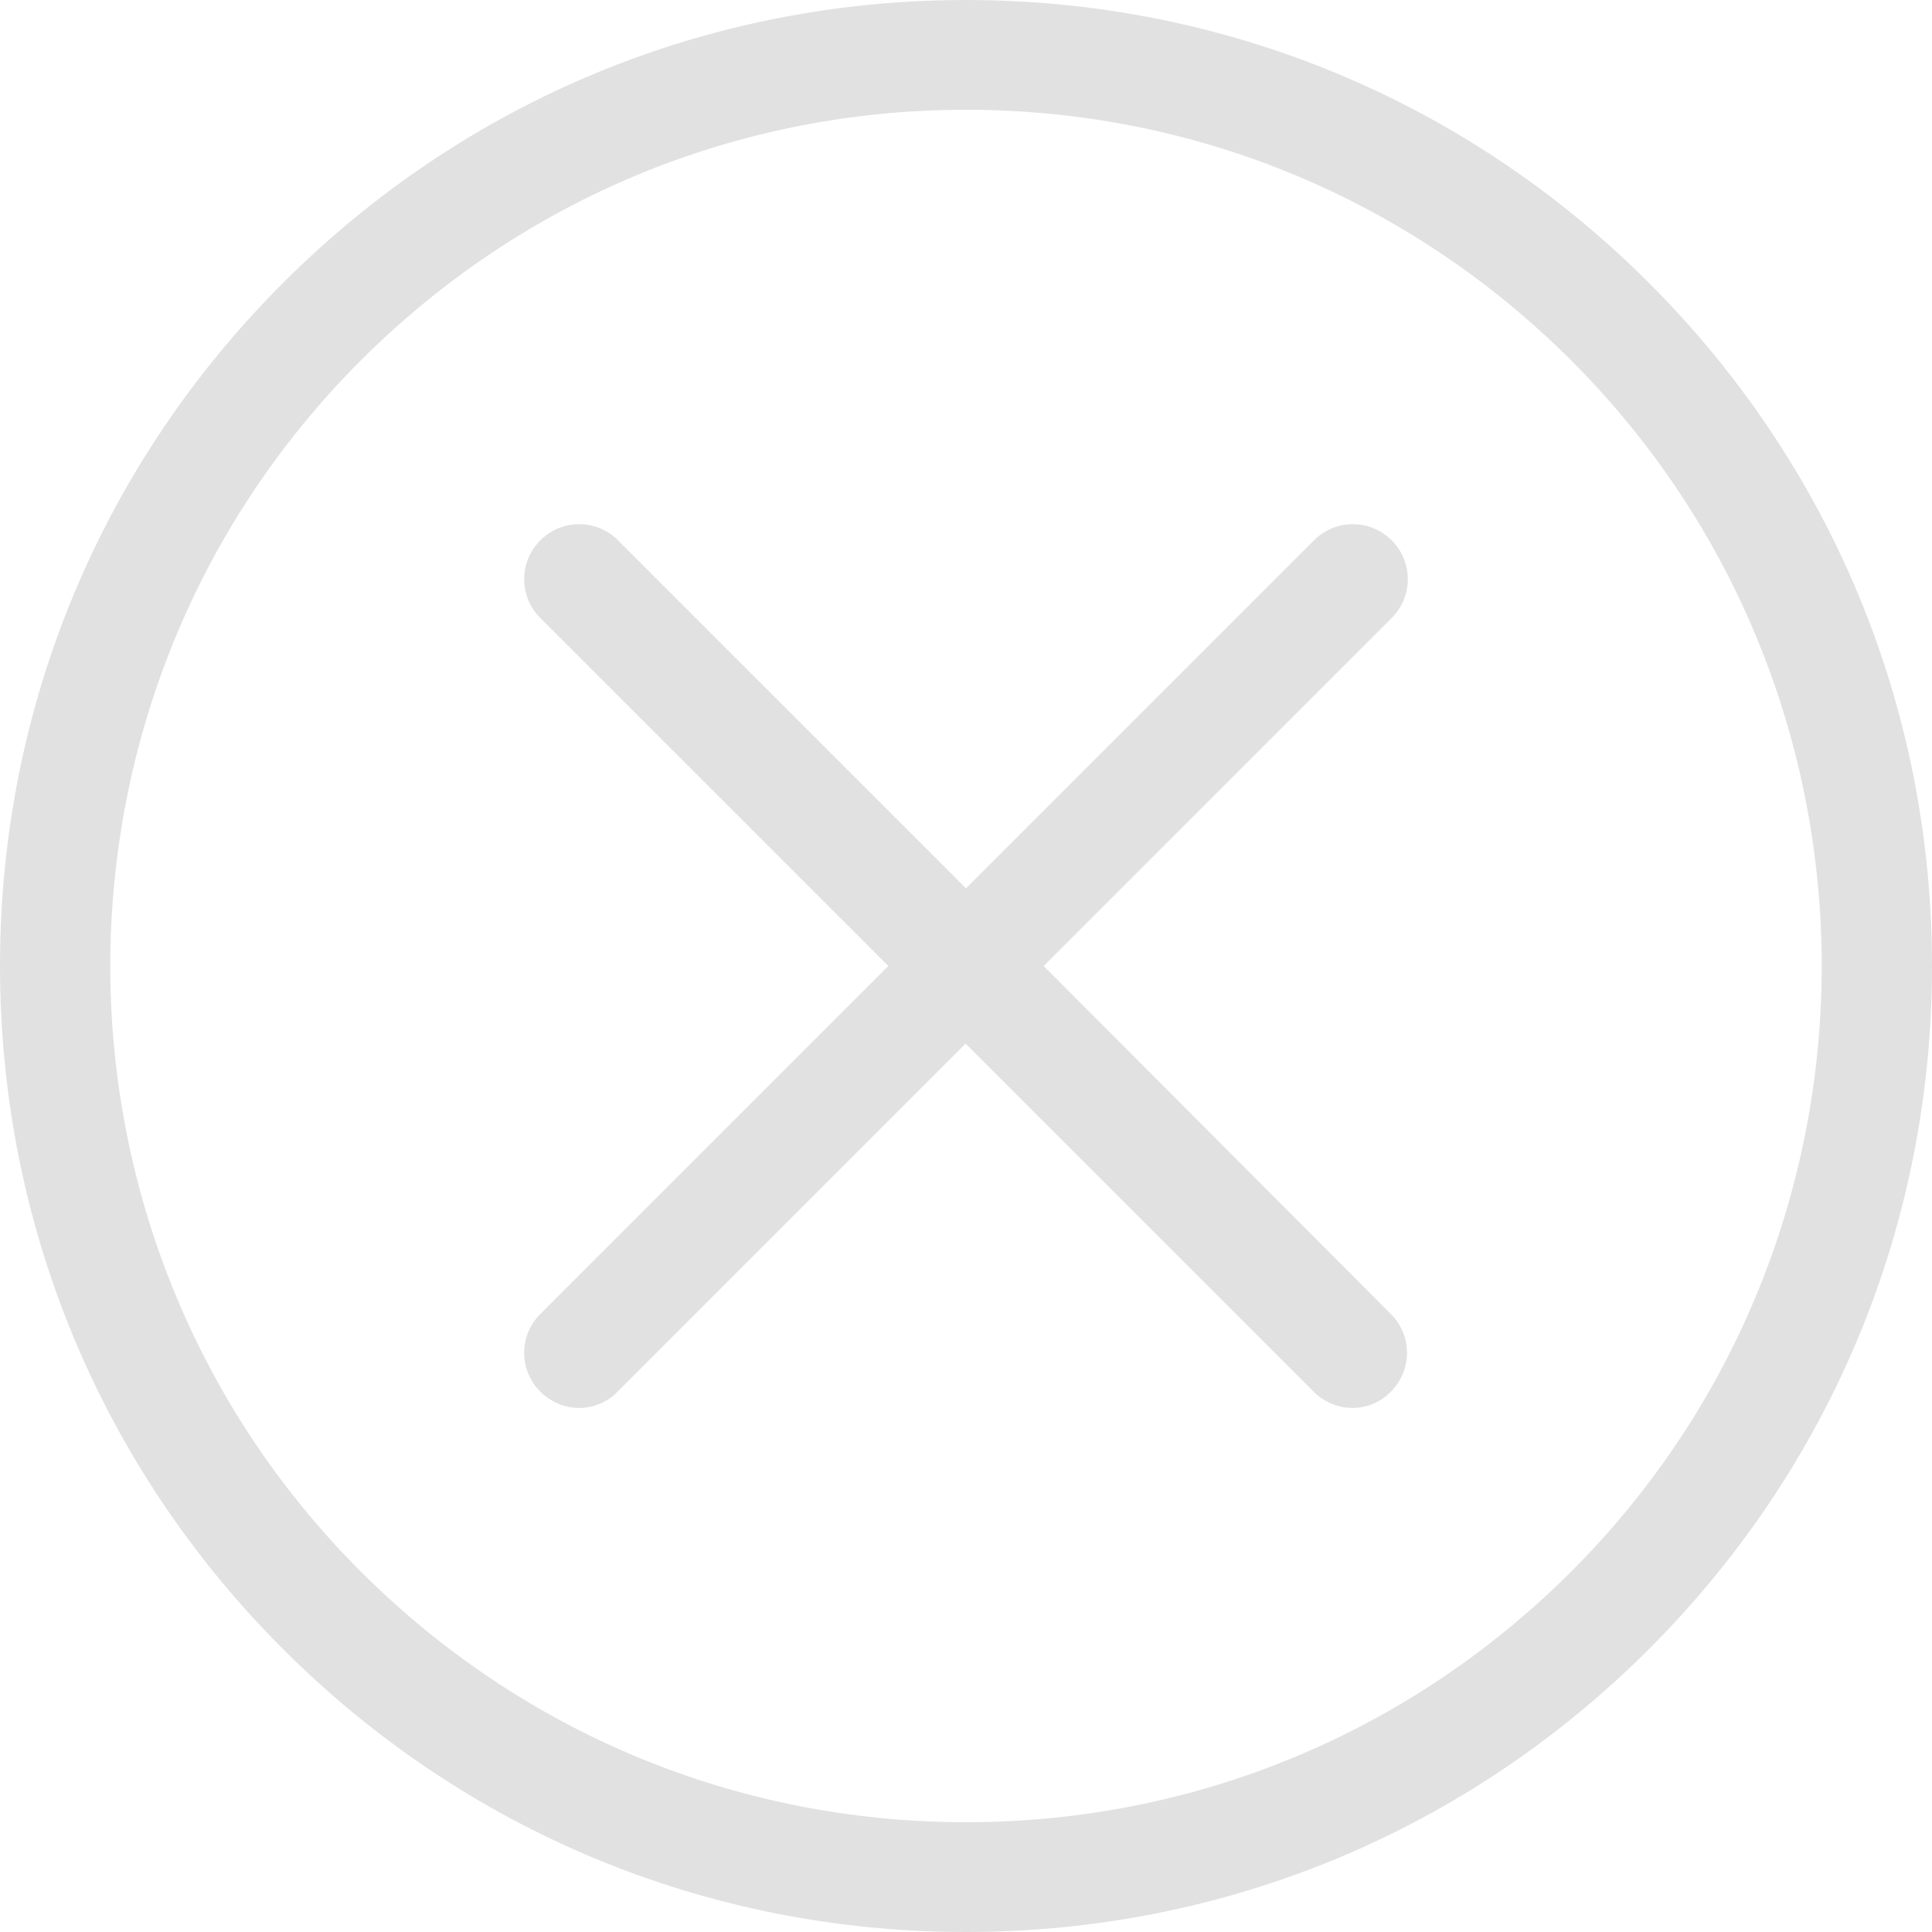
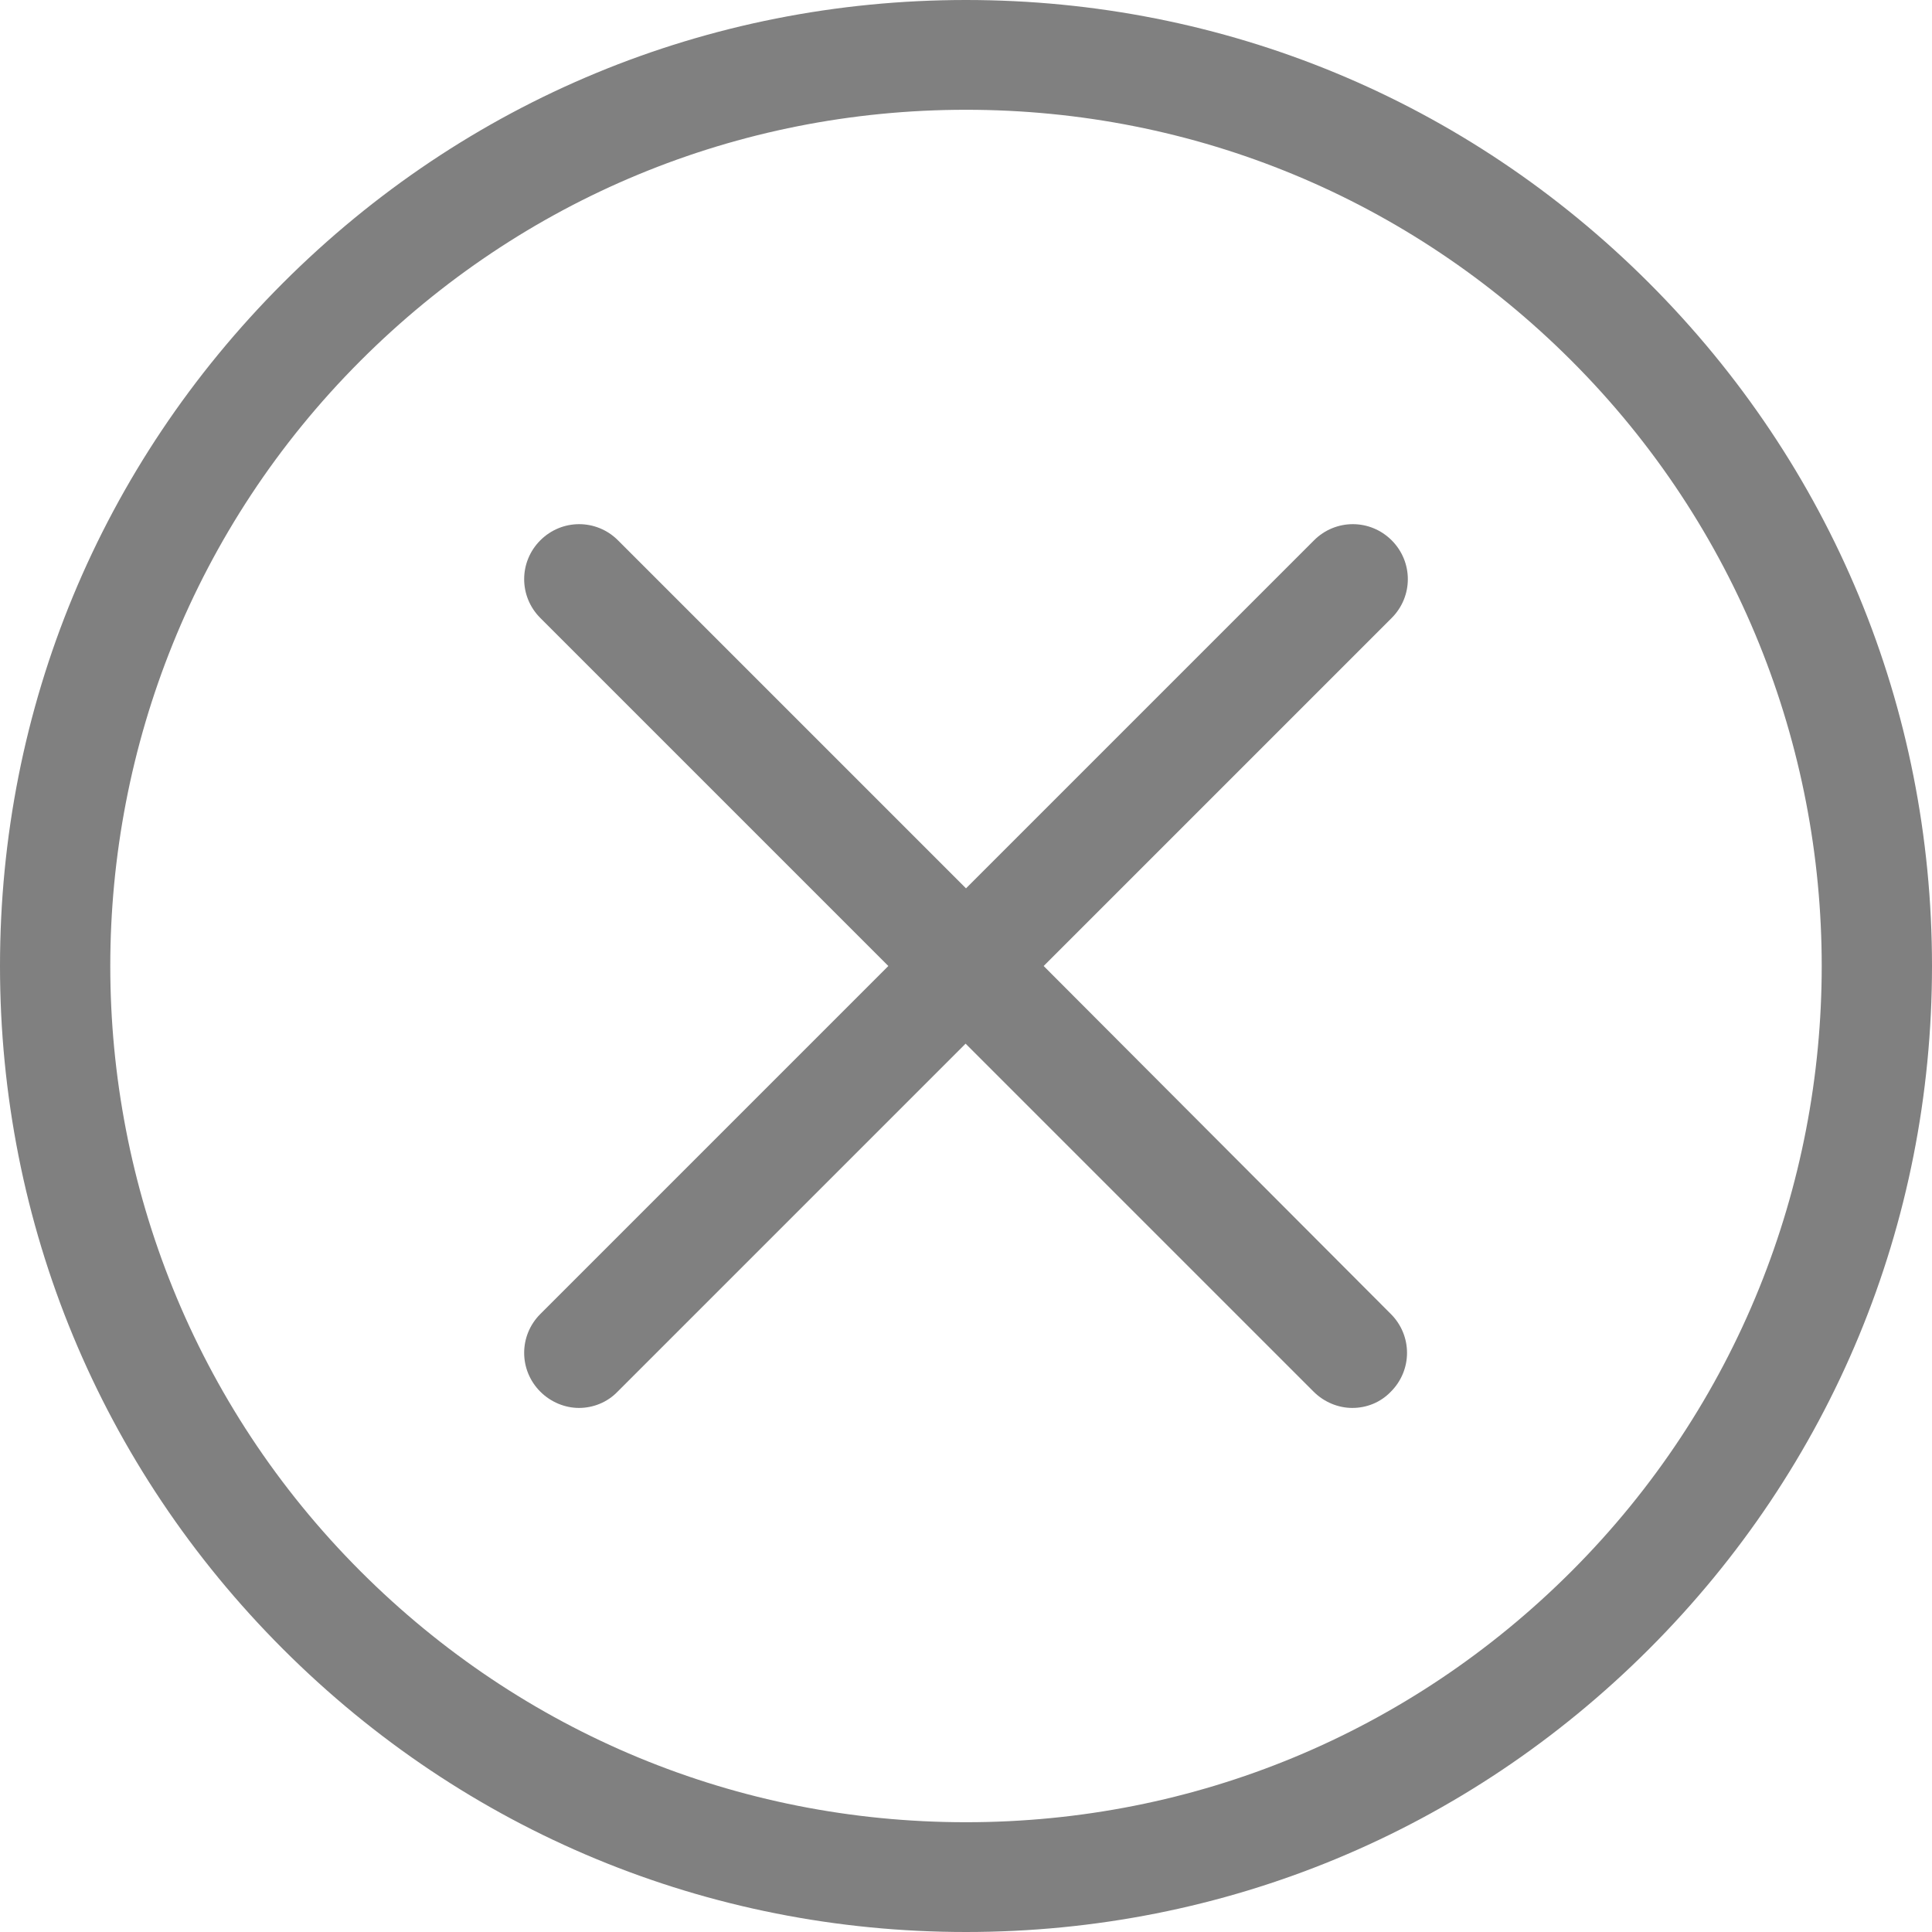
- <svg xmlns="http://www.w3.org/2000/svg" version="1.1" id="Capa_1" x="0px" y="0px" viewBox="0 0 475.2 475.2" style="enable-background:new 0 0 475.2 475.2;" xml:space="preserve" width="512px" height="512px" class="crossSGV">
-   <g>
-     <g>
-       <g>
-         <path d="M405.6,69.6C360.7,24.7,301.1,0,237.6,0s-123.1,24.7-168,69.6S0,174.1,0,237.6s24.7,123.1,69.6,168s104.5,69.6,168,69.6    s123.1-24.7,168-69.6s69.6-104.5,69.6-168S450.5,114.5,405.6,69.6z M386.5,386.5c-39.8,39.8-92.7,61.7-148.9,61.7    s-109.1-21.9-148.9-61.7c-82.1-82.1-82.1-215.7,0-297.8C128.5,48.9,181.4,27,237.6,27s109.1,21.9,148.9,61.7    C468.6,170.8,468.6,304.4,386.5,386.5z" data-original="#000000" class="active-path" data-old_color="#e2e1e1" fill="#e2e1e1" />
-         <path d="M342.3,132.9c-5.3-5.3-13.8-5.3-19.1,0l-85.6,85.6L152,132.9c-5.3-5.3-13.8-5.3-19.1,0c-5.3,5.3-5.3,13.8,0,19.1    l85.6,85.6l-85.6,85.6c-5.3,5.3-5.3,13.8,0,19.1c2.6,2.6,6.1,4,9.5,4s6.9-1.3,9.5-4l85.6-85.6l85.6,85.6c2.6,2.6,6.1,4,9.5,4    c3.5,0,6.9-1.3,9.5-4c5.3-5.3,5.3-13.8,0-19.1l-85.4-85.6l85.6-85.6C347.6,146.7,347.6,138.2,342.3,132.9z" data-original="#000000" class="active-path" data-old_color="#e2e1e1" fill="#e2e1e1" />
+ <svg xmlns="http://www.w3.org/2000/svg" version="1.1" style="" xml:space="preserve" width="475.2" height="475.2">
+   <rect id="backgroundrect" width="100%" height="100%" x="0" y="0" fill="none" stroke="none" />
+   <g class="currentLayer" style="">
+     <g id="svg_1" class="selected" fill="#808080" fill-opacity="1">
+       <g id="svg_2" fill="#808080" fill-opacity="1">
+         <g id="svg_3" fill="#808080" fill-opacity="1">
+           <path d="M405.6,69.6C360.7,24.7,301.1,0,237.6,0s-123.1,24.7-168,69.6S0,174.1,0,237.6s24.7,123.1,69.6,168s104.5,69.6,168,69.6    s123.1-24.7,168-69.6s69.6-104.5,69.6-168S450.5,114.5,405.6,69.6z M386.5,386.5c-39.8,39.8-92.7,61.7-148.9,61.7    s-109.1-21.9-148.9-61.7c-82.1-82.1-82.1-215.7,0-297.8C128.5,48.9,181.4,27,237.6,27s109.1,21.9,148.9,61.7    C468.6,170.8,468.6,304.4,386.5,386.5z" data-original="#000000" class="active-path" data-old_color="#e2e1e1" fill="#808080" id="svg_4" fill-opacity="1" />
+           <path d="M342.3,132.9c-5.3-5.3-13.8-5.3-19.1,0l-85.6,85.6L152,132.9c-5.3-5.3-13.8-5.3-19.1,0c-5.3,5.3-5.3,13.8,0,19.1    l85.6,85.6l-85.6,85.6c-5.3,5.3-5.3,13.8,0,19.1c2.6,2.6,6.1,4,9.5,4s6.9-1.3,9.5-4l85.6-85.6l85.6,85.6c2.6,2.6,6.1,4,9.5,4    c3.5,0,6.9-1.3,9.5-4c5.3-5.3,5.3-13.8,0-19.1l-85.4-85.6l85.6-85.6C347.6,146.7,347.6,138.2,342.3,132.9z" data-original="#000000" class="active-path" data-old_color="#e2e1e1" fill="#808080" id="svg_5" fill-opacity="1" />
+         </g>
      </g>
    </g>
  </g>
</svg>
